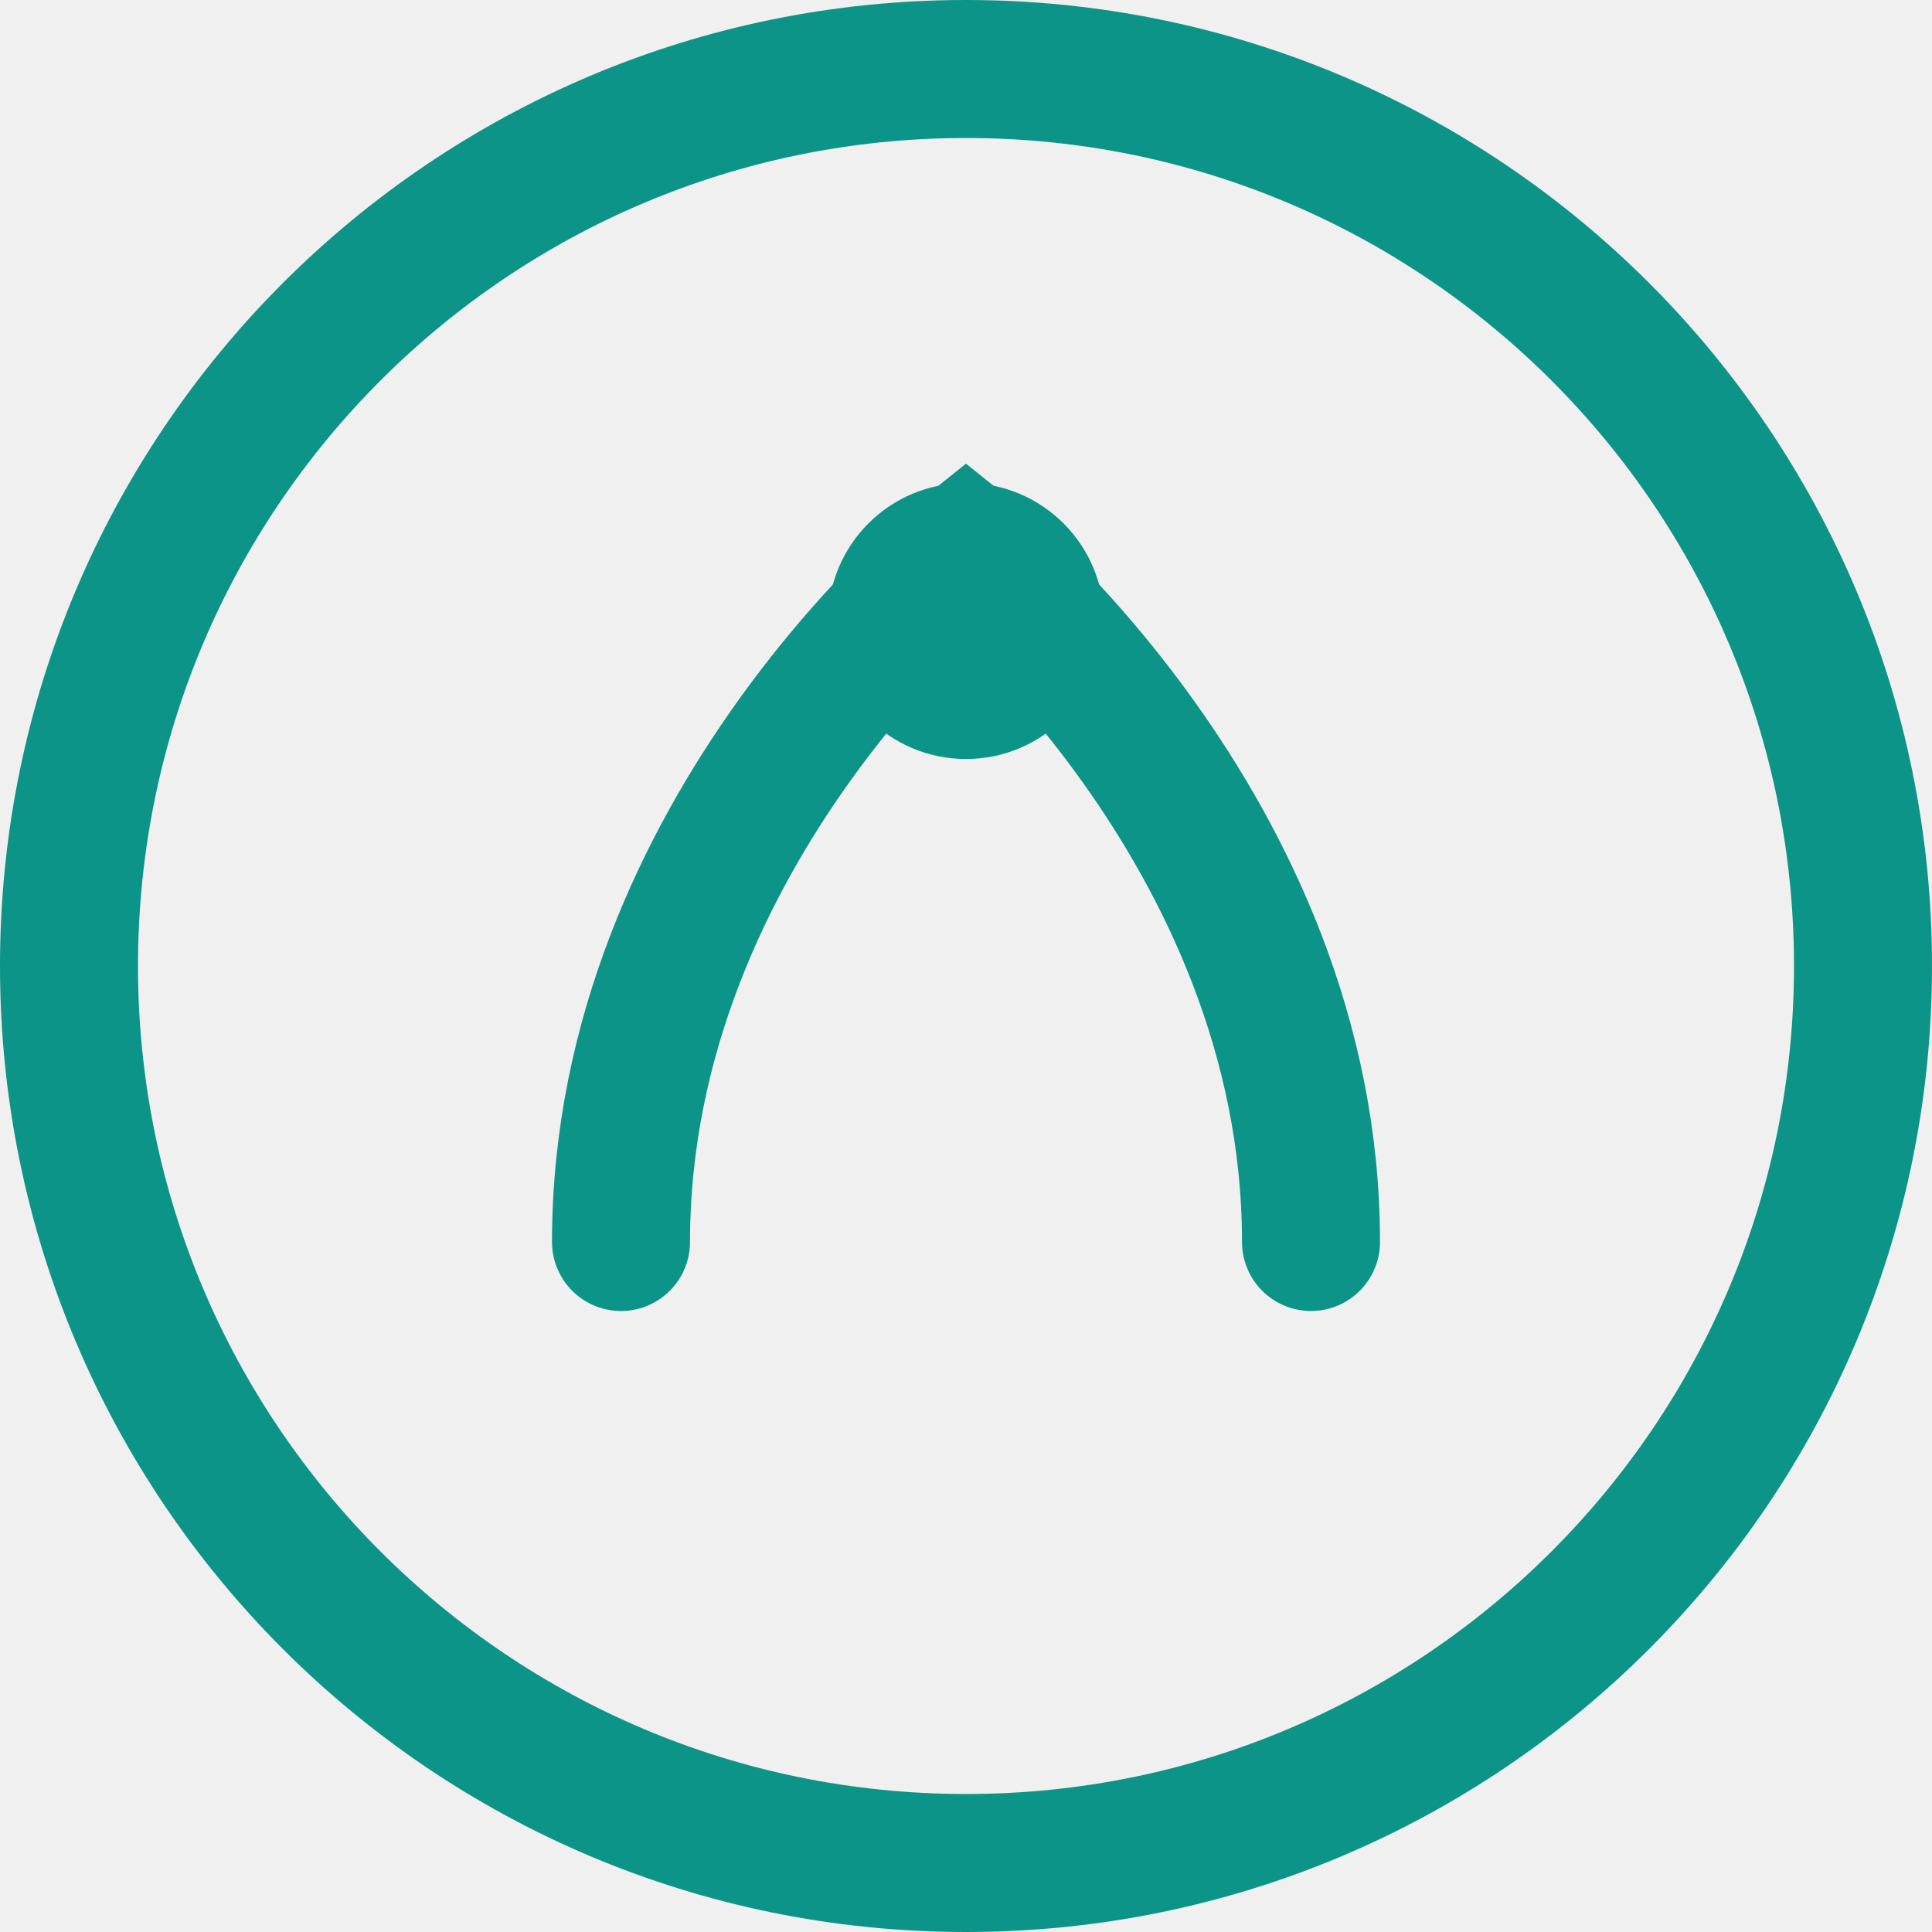
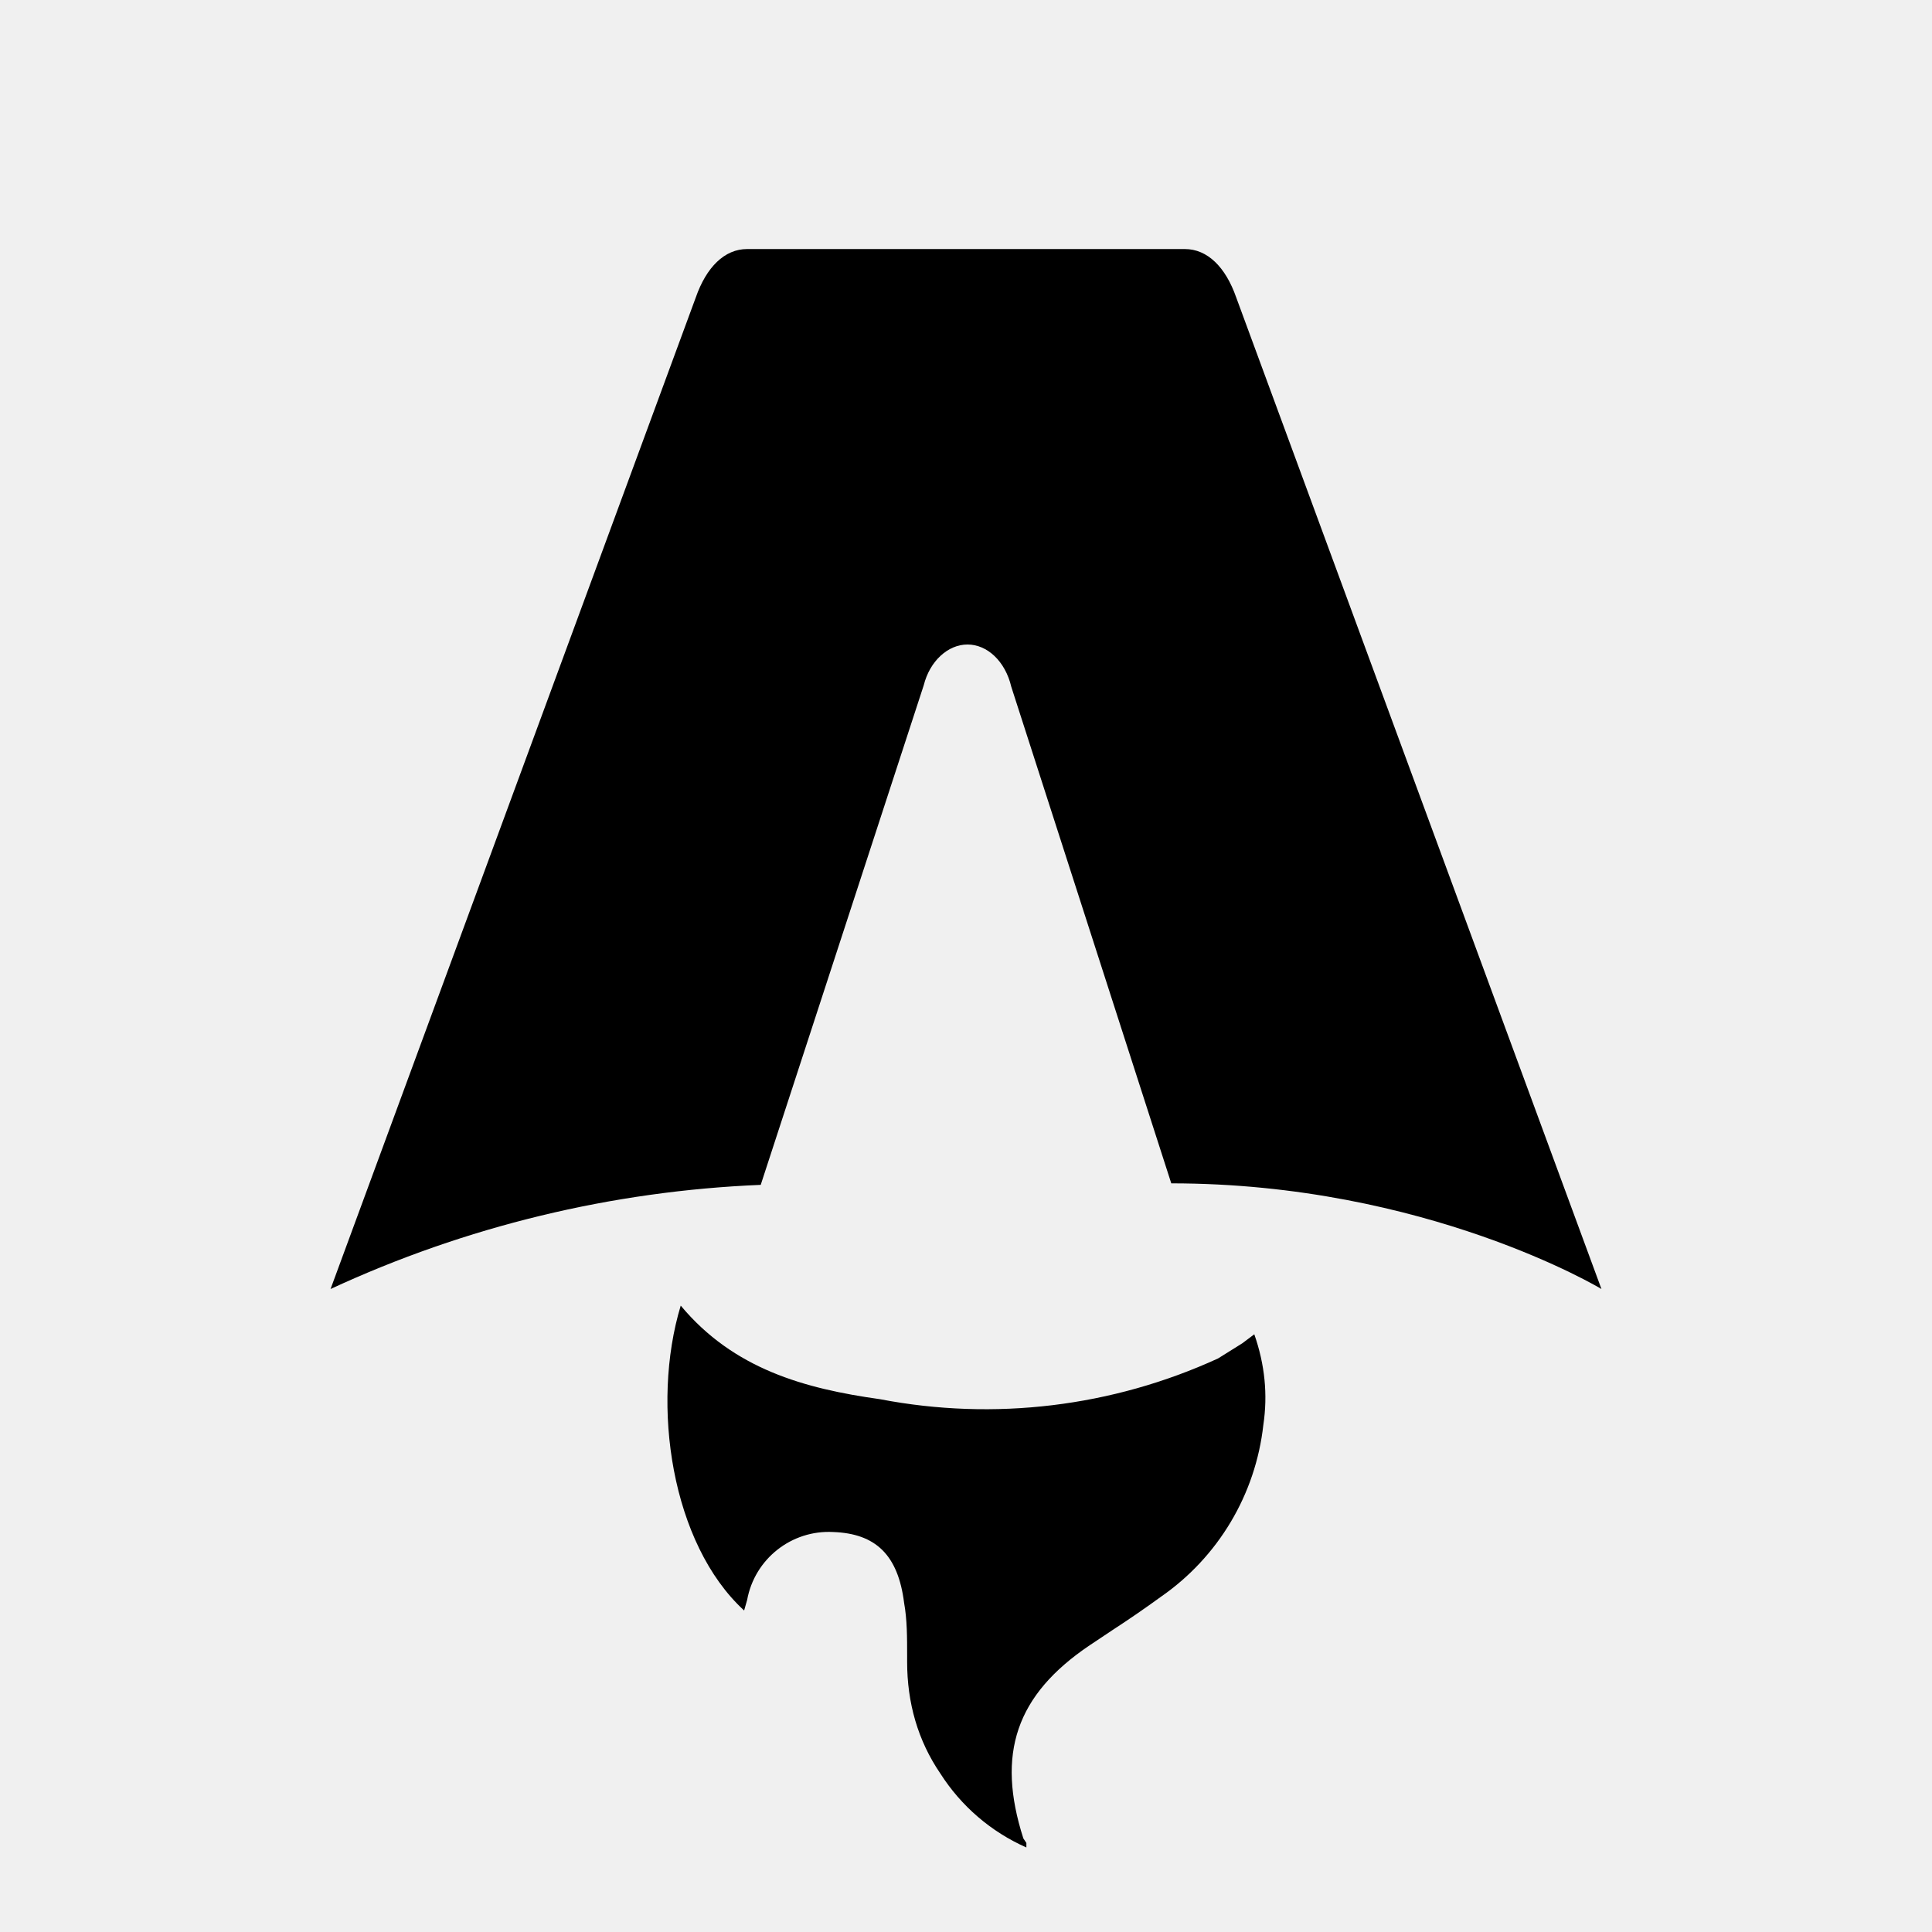
- <svg xmlns="http://www.w3.org/2000/svg" viewBox="0 0 28 28" fill="none">
-   <circle cx="14" cy="14" r="13" stroke="#0d9488" stroke-width="2" />
-   <path d="M9 18 C9 12, 14 8, 14 8 C14 8, 19 12, 19 18" stroke="#0d9488" stroke-width="2" stroke-linecap="round" fill="none" />
-   <circle cx="14" cy="9" r="2" fill="#0d9488" />
+ <svg xmlns="http://www.w3.org/2000/svg" fill="none" viewBox="0 0 128 128">
+   <path d="M50.4 78.5a75.1 75.1 0 0 0-28.5 6.9l24.2-65.7c.7-2 1.9-3.2 3.4-3.2h29c1.5 0 2.7 1.2 3.4 3.2l24.2 65.7s-11.6-7-28.5-7L67 45.5c-.4-1.7-1.6-2.8-2.9-2.8-1.3 0-2.5 1.1-2.9 2.7L50.4 78.5Zm-1.1 28.2Zm-4.2-20.2c-2 6.6-.6 15.8 4.2 20.2a17.5 17.5 0 0 1 .2-.7 5.5 5.5 0 0 1 5.7-4.5c2.8.1 4.3 1.5 4.7 4.7.2 1.1.2 2.3.2 3.5v.4c0 2.7.7 5.2 2.2 7.4a13 13 0 0 0 5.7 4.9v-.3l-.2-.3c-1.8-5.6-.5-9.5 4.4-12.8l1.5-1a73 73 0 0 0 3.2-2.2 16 16 0 0 0 6.8-11.4c.3-2 .1-4-.6-6l-.8.6-1.6 1a37 37 0 0 1-22.4 2.7c-5-.7-9.7-2-13.2-6.2Z" />
+   <style>
+         path { fill: #000; }
+         @media (prefers-color-scheme: dark) {
+             path { fill: #FFF; }
+         }
+     </style>
</svg>
